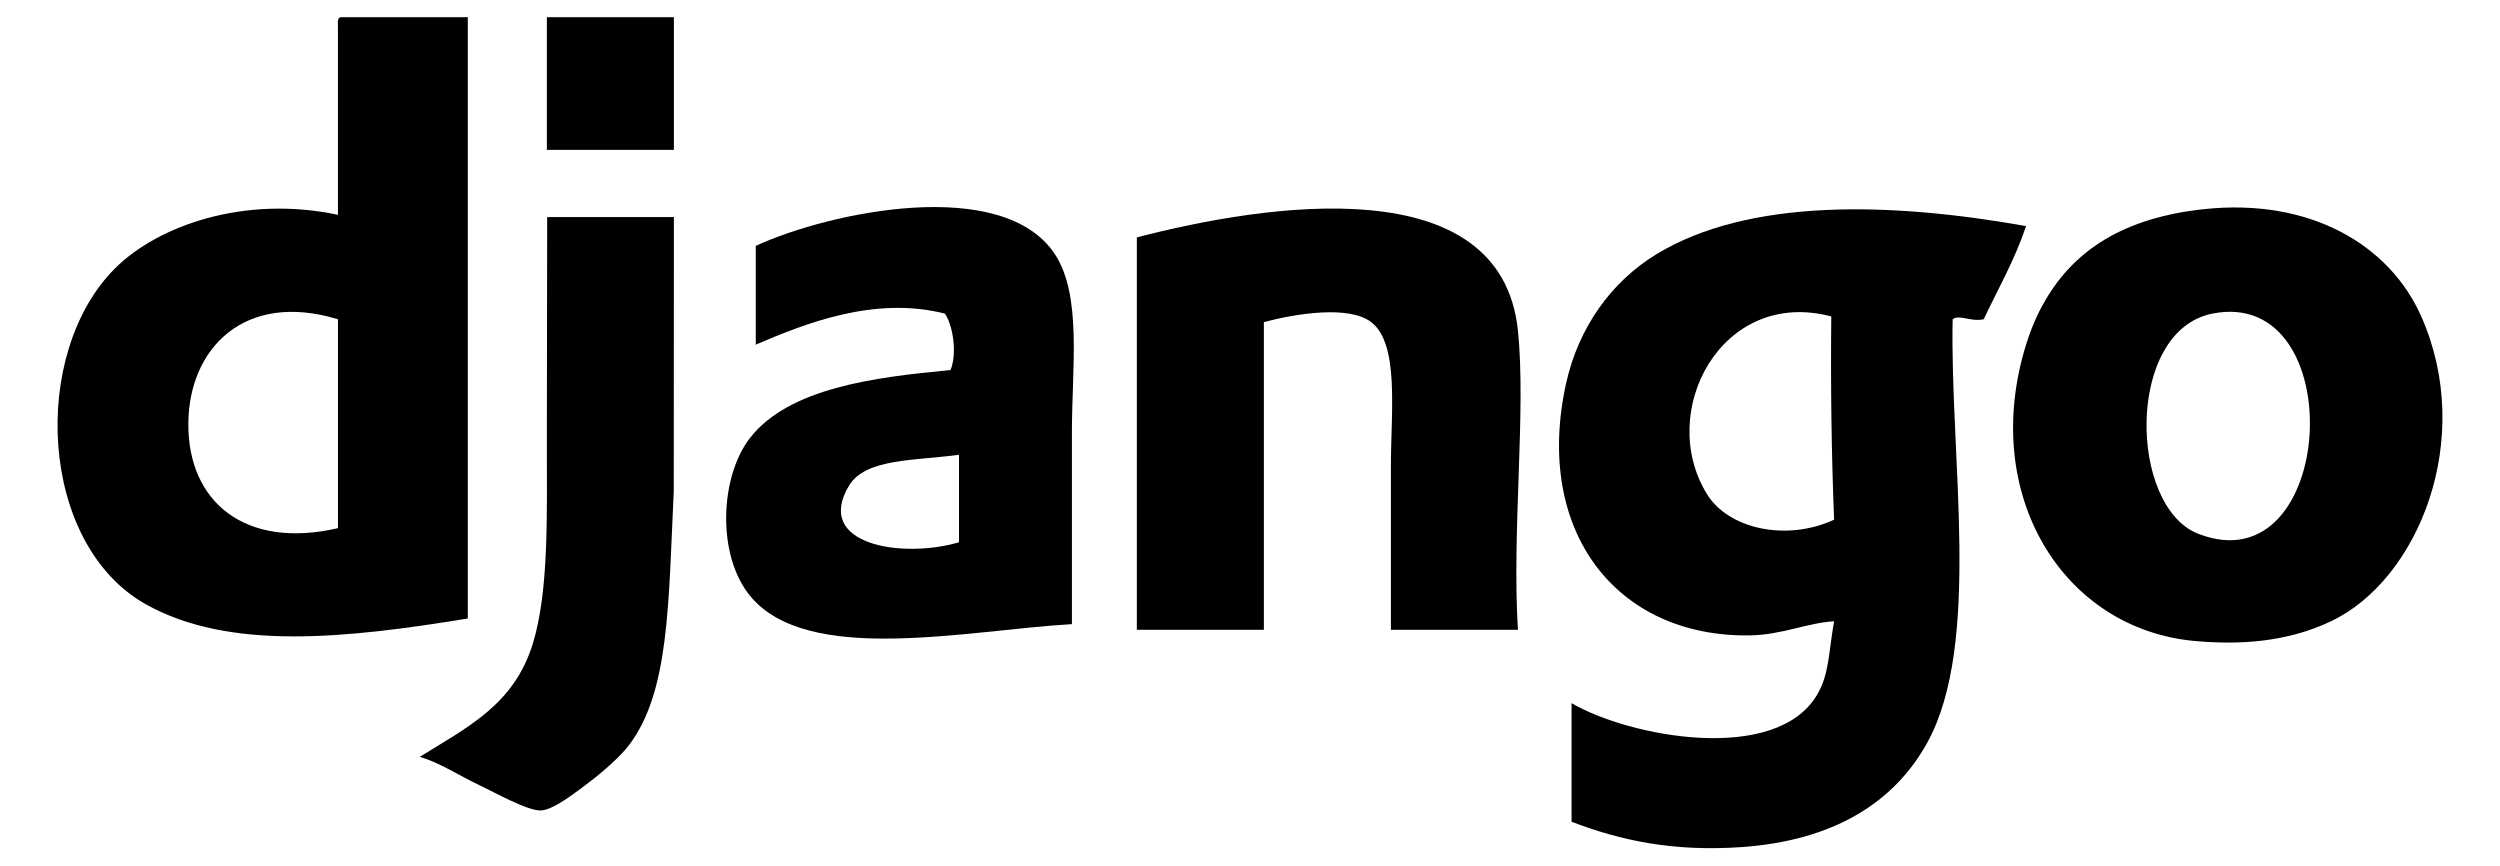
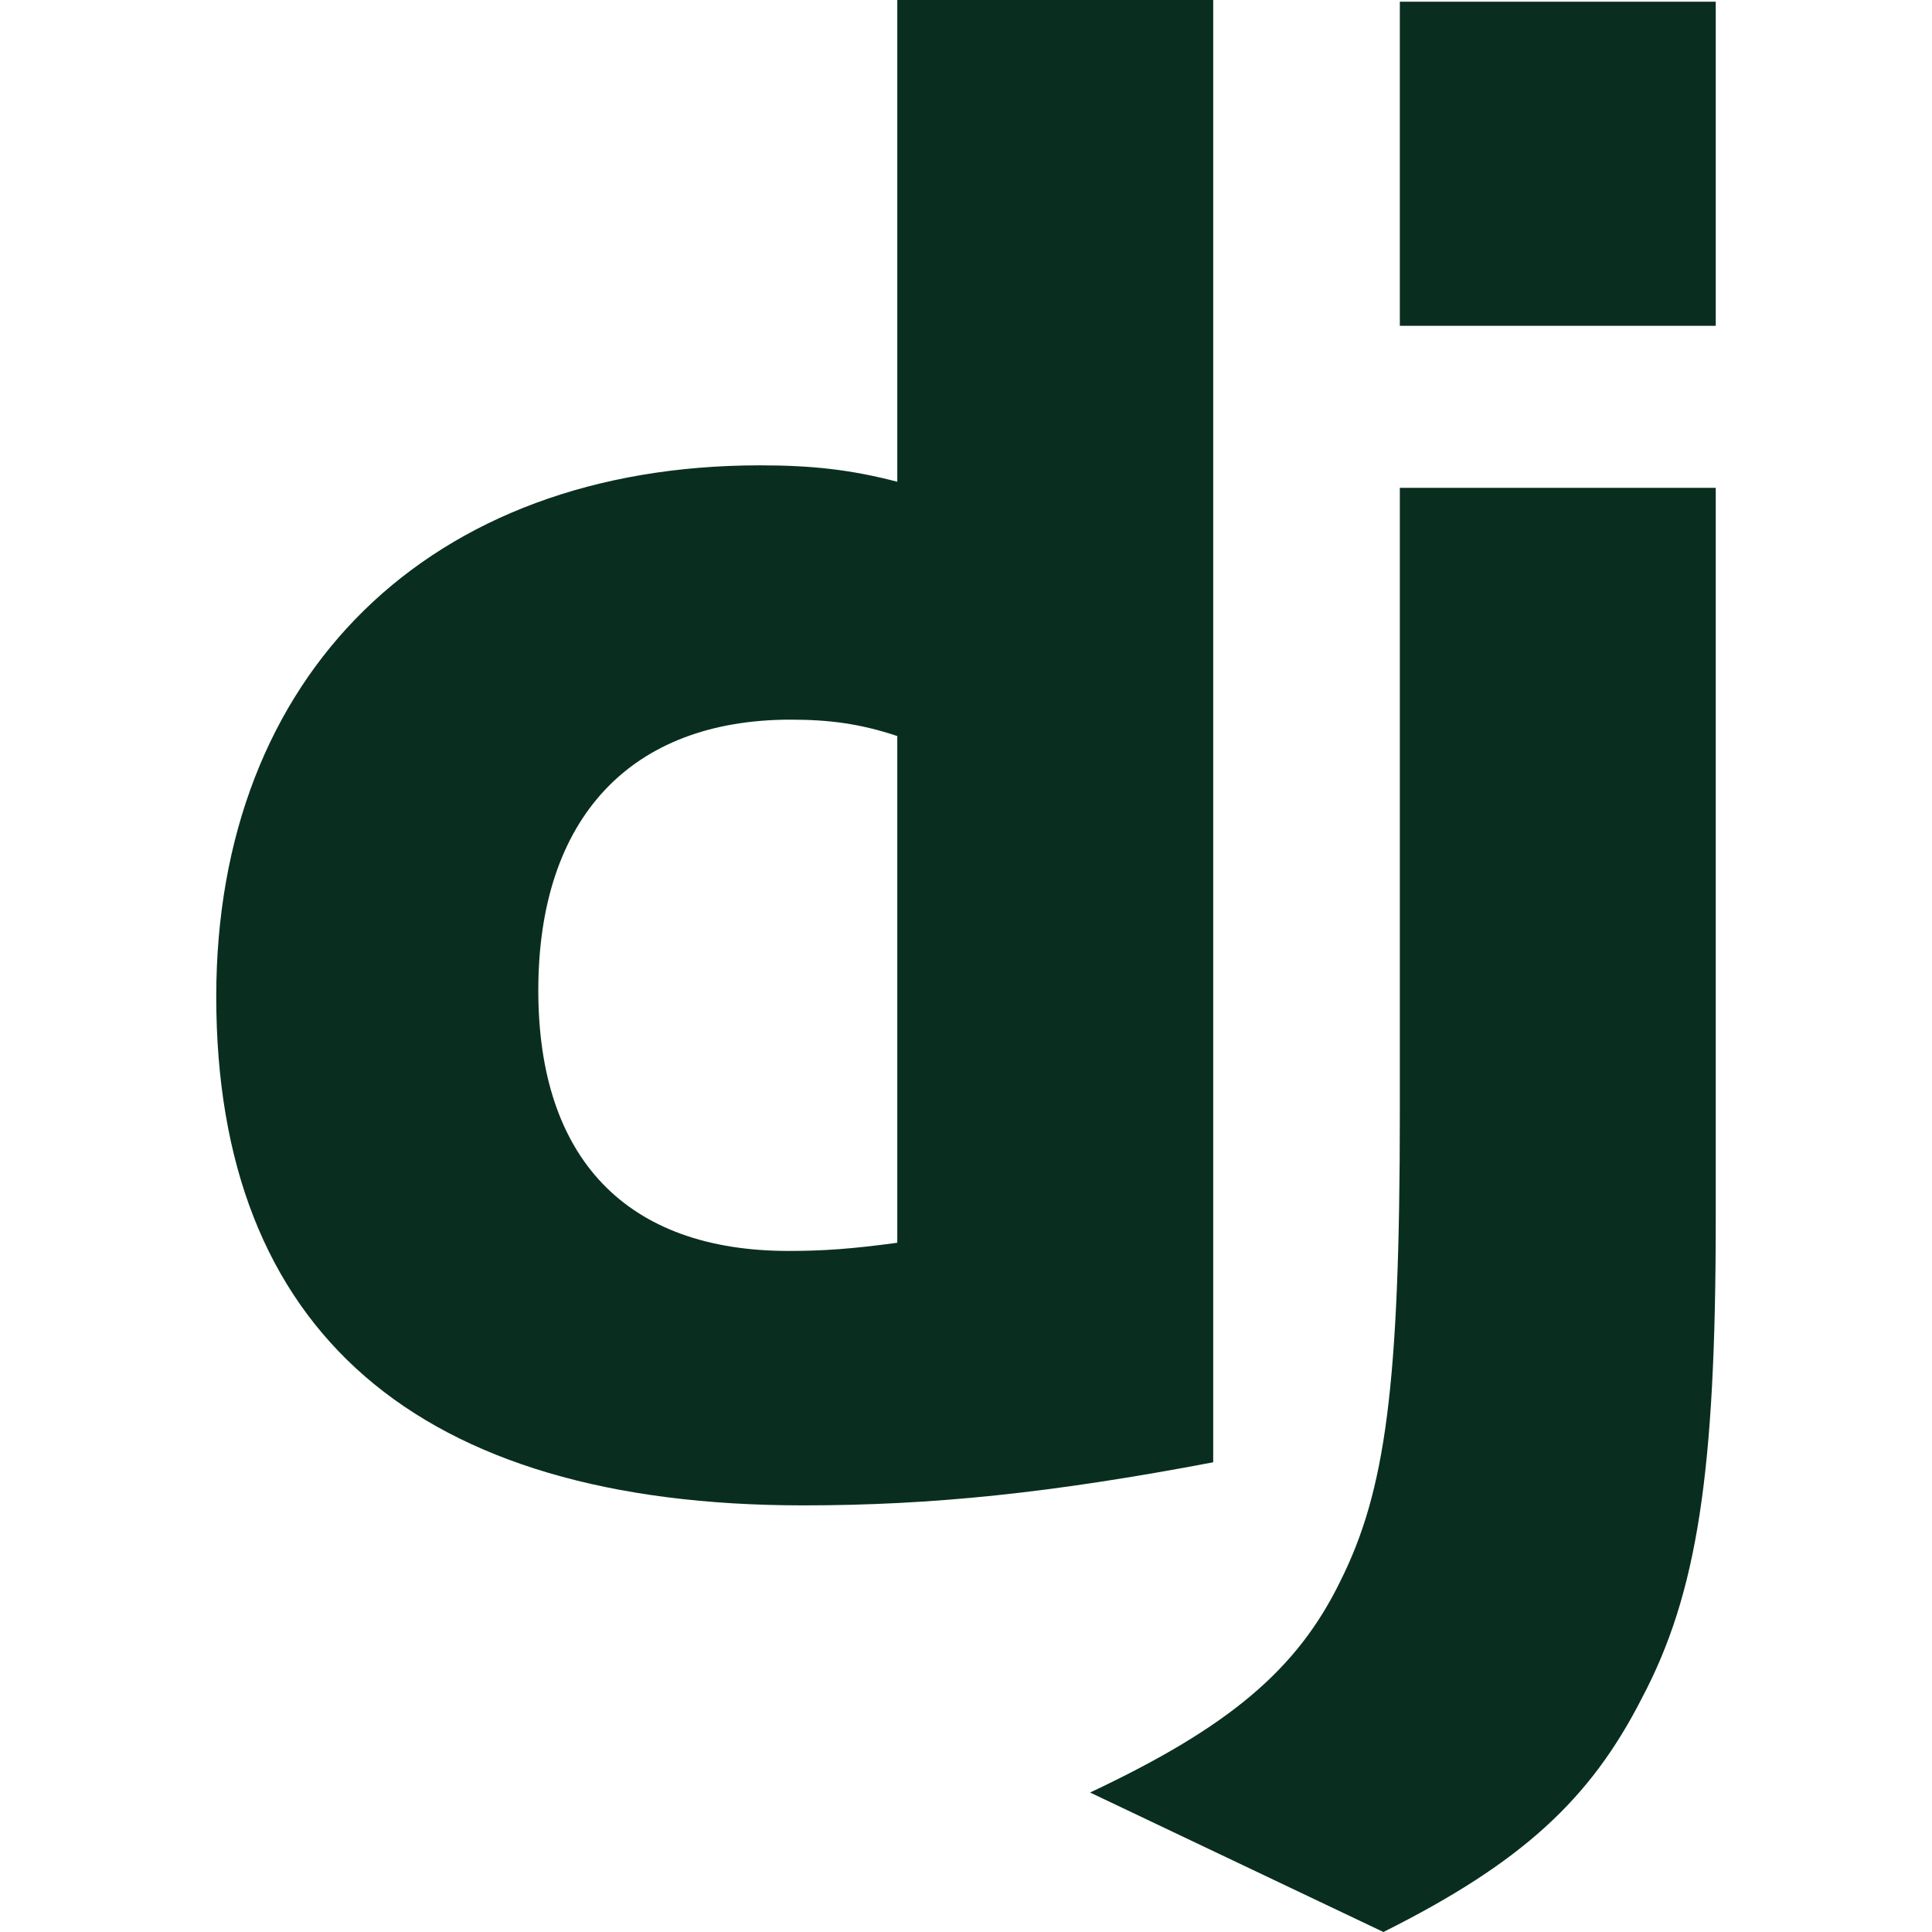
- <svg xmlns="http://www.w3.org/2000/svg" version="1.1" width="260" height="90" id="svg2948">
-   <defs id="defs2950" />
-   <g transform="translate(121.0631,-355.9398)" id="layer1">
-     <path d="m -101.476,400.005 c -0.043,8.197 5.968,13.084 15.56,10.863 l 0,-21.725 c -9.713,-2.958 -15.519,3.027 -15.56,10.863 m 15.853,-42.276 13.211,0 0,62.533 c -12.663,2.07 -24.792,3.383 -33.468,-1.468 -11.172,-6.246 -12.07,-26.096 -3.23,-34.936 4.482,-4.482 13.506,-7.637 23.193,-5.578 l 0,-19.67 c -0.025,-0.417 -0.049,-0.832 0.293,-0.881" id="path2838" style="fill:#000000;fill-opacity:1;fill-rule:evenodd;stroke:none" />
-     <path d="m -50.979,371.527 -13.211,0 0,-13.798 13.211,0 0,13.798 z" id="path2840" style="fill:#000000;fill-opacity:1;fill-rule:evenodd;stroke:none" />
-     <path d="m 107.556,411.454 c 14.402,5.597 15.996,-25.779 1.468,-22.9 -9.022,1.788 -8.732,20.077 -1.468,22.9 m 0.587,-33.762 c 10.998,-1.176 19.296,3.678 22.606,11.156 5.648,12.76 -0.311,27.402 -9.395,31.707 -4.708,2.231 -9.638,2.444 -14.092,2.055 -13.767,-1.201 -22.449,-15.231 -17.615,-30.827 0.757,-2.441 1.607,-3.934 2.055,-4.697 2.993,-5.088 8.045,-8.497 16.44,-9.395" id="path2844" style="fill:#000000;fill-opacity:1;fill-rule:evenodd;stroke:none" />
-     <path d="m -32.777,406.464 c -3.654,6.141 5.527,7.612 11.449,5.872 l 0,-9.101 c -4.551,0.635 -9.73,0.34 -11.449,3.229 m 23.193,14.386 c -10.913,0.628 -27.498,4.345 -33.468,-2.936 -3.507,-4.278 -3.13,-12.438 0,-16.441 4.045,-5.173 12.876,-6.301 20.844,-7.046 0.723,-1.781 0.236,-4.679 -0.587,-5.872 -7.289,-1.857 -14.531,1.02 -19.67,3.229 l 0,-10.275 c 7.762,-3.566 25.741,-7.321 31.12,0.881 2.825,4.308 1.761,11.821 1.761,18.496 l 0,19.964 z" id="path2848" style="fill:#000000;fill-opacity:1;fill-rule:evenodd;stroke:none" />
-     <path d="m 36.802,421.437 -13.211,0 0,-17.028 c 0,-5.607 0.907,-12.716 -2.056,-14.973 -2.32,-1.769 -7.824,-0.881 -11.156,0 l 0,32.001 -13.212,0 0,-40.808 c 13.505,-3.508 37.883,-7.269 39.634,9.688 0.863,8.361 -0.64,20.904 0,31.12" id="path2852" style="fill:#000000;fill-opacity:1;fill-rule:evenodd;stroke:none" />
-     <path d="m 56.472,407.344 c 2.223,3.597 8.243,4.946 13.211,2.642 -0.273,-6.871 -0.368,-13.919 -0.293,-21.138 -11.418,-3.017 -18.222,9.916 -12.918,18.496 m 33.175,-27.89 c -1.176,3.522 -2.897,6.497 -4.404,9.688 -1.362,0.305 -2.542,-0.541 -3.23,0 -0.301,14.311 3.048,33.712 -2.642,44.037 -3.426,6.217 -9.733,10.205 -19.377,10.863 -7.025,0.479 -12.477,-0.669 -17.615,-2.642 l 0,-12.331 c 6.027,3.519 21.255,6.388 25.542,-0.881 1.261,-2.138 1.181,-4.349 1.761,-7.633 -2.76,0.145 -5.439,1.423 -8.807,1.468 -13.846,0.184 -22.412,-10.841 -19.083,-26.129 1.288,-5.914 4.753,-10.675 9.395,-13.505 9.642,-5.877 24.463,-5.43 38.459,-2.936" id="path2856" style="fill:#000000;fill-opacity:1;fill-rule:evenodd;stroke:none" />
-     <path d="m -50.979,378.514 c -0.015,9.728 -0.013,16.719 -0.014,28.538 -0.561,11.615 -0.431,20.864 -4.683,26.421 -0.839,1.096 -2.62,2.695 -4.11,3.817 -1.252,0.942 -3.637,2.853 -4.991,2.936 -1.365,0.084 -4.872,-1.895 -6.459,-2.643 -2.084,-0.982 -4.011,-2.285 -6.165,-2.936 5.025,-3.114 9.796,-5.449 11.743,-11.743 1.694,-5.474 1.468,-13.407 1.468,-21.138 0,-7.634 0.034,-16.509 0.034,-23.249 l 13.177,-0.003 z" id="path2860" style="fill:#000000;fill-opacity:1;fill-rule:evenodd;stroke:none" />
-   </g>
+ <svg xmlns="http://www.w3.org/2000/svg" version="1.0" viewBox="0 0 128 128" fill="#092e20">
+   <path d="M59.448 0h20.93v96.88c-10.737 2.04-18.62 2.855-27.181 2.855-25.551-.001-38.87-11.551-38.87-33.705 0-21.338 14.135-35.2 36.015-35.2 3.398 0 5.98.272 9.106 1.087zm0 48.765c-2.446-.815-4.485-1.086-7.067-1.086-10.6 0-16.717 6.523-16.717 17.939 0 11.145 5.845 17.26 16.582 17.26 2.309 0 4.212-.136 7.202-.542z" />
+   <path d="M113.672 32.321V80.84c0 16.717-1.224 24.735-4.893 31.666-3.398 6.661-7.883 10.873-17.124 15.494l-19.435-9.241c9.242-4.35 13.726-8.153 16.58-14 2.99-5.979 3.943-12.91 3.943-31.122V32.321zM92.742.111h20.93v21.474h-20.93z" />
</svg>
